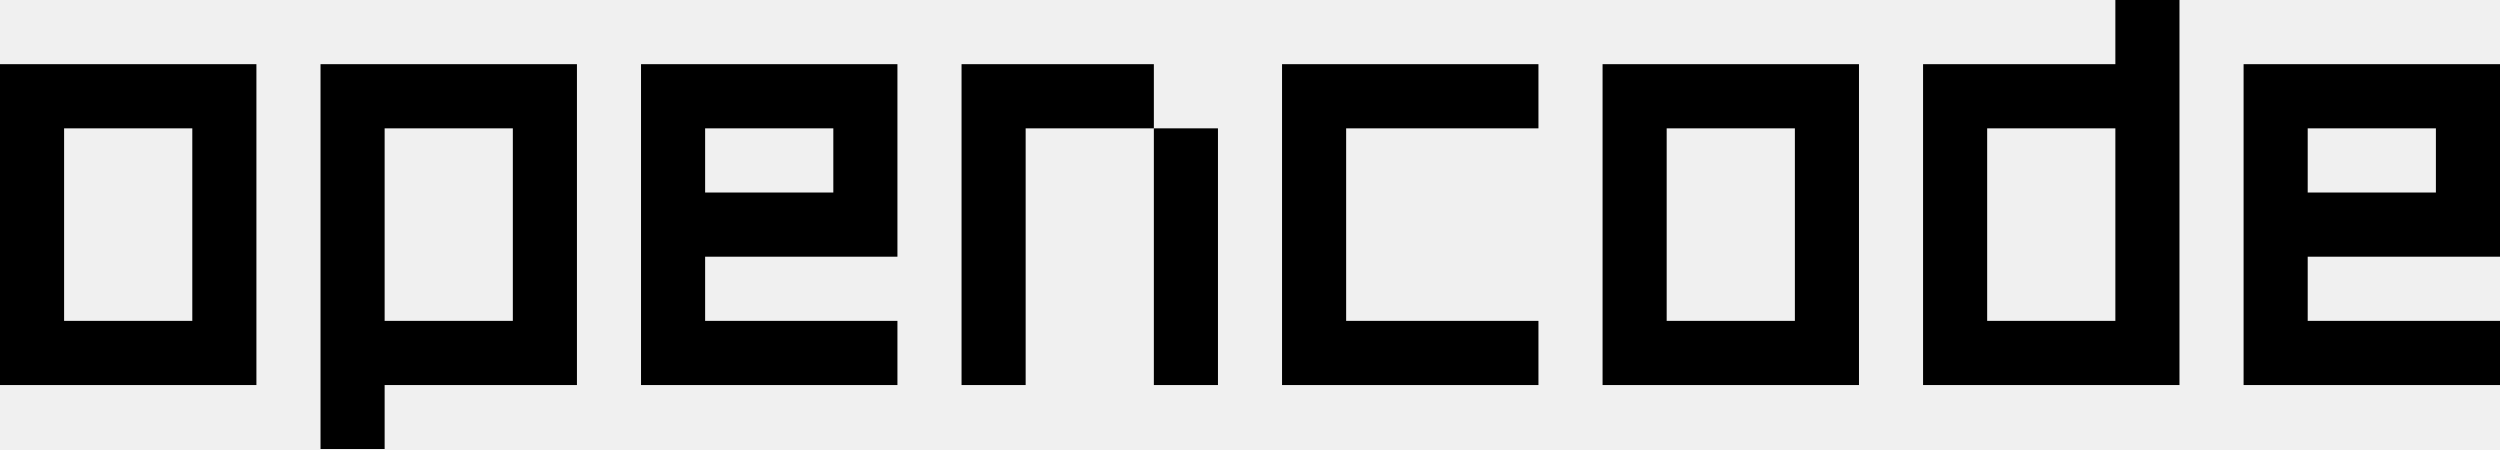
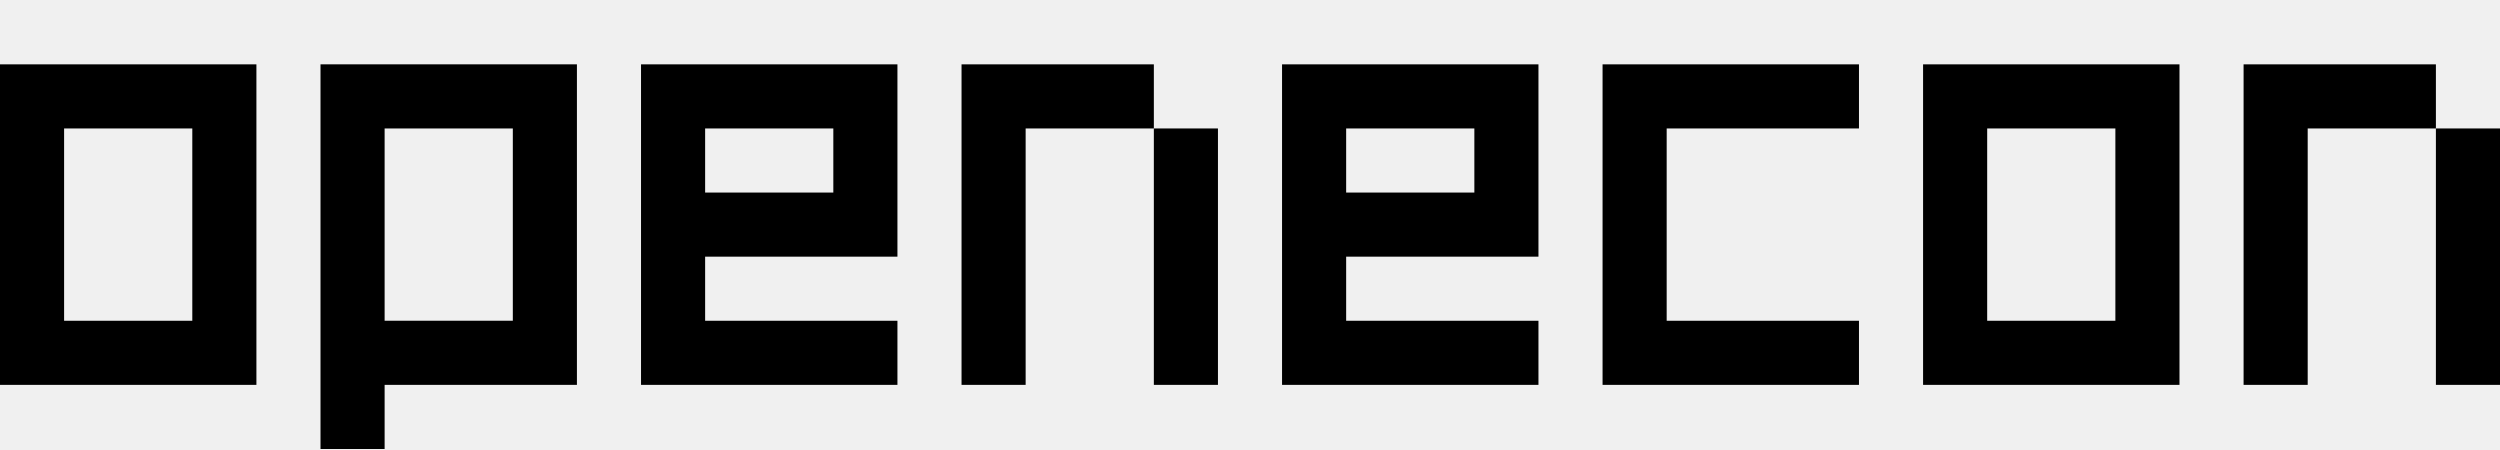
- <svg xmlns="http://www.w3.org/2000/svg" width="640" height="115" viewBox="0 0 640 115" fill="none">
-   <g clip-path="url(#clip0_1401_86353)">
-     <mask id="mask0_1401_86353" style="mask-type:luminance" maskUnits="userSpaceOnUse" x="0" y="0" width="640" height="115">
-       <path d="M640 0H0V115H640V0Z" fill="white" />
-     </mask>
-     <g mask="url(#mask0_1401_86353)">
-       <path d="M49.231 32.857H16.41V82.143H49.231V32.857ZM65.641 98.572H0V16.429H65.641V98.572Z" fill="black" />
-       <path d="M98.465 82.143H131.285V32.857H98.465V82.143ZM147.696 98.572H98.465V115H82.055V16.429H147.696V98.572Z" fill="black" />
-       <path d="M229.743 65.714H180.512V82.143H229.743V98.572H164.102V16.429H229.743V65.714ZM180.512 49.286H213.332V32.857H180.512V49.286Z" fill="black" />
-       <path d="M295.387 32.857H262.567V98.572H246.156V16.429H295.387V32.857ZM311.797 98.572H295.387V32.857H311.797V98.572Z" fill="black" />
-       <path d="M393.844 32.857H344.613V82.143H393.844V98.572H328.203V16.429H393.844V32.857Z" fill="black" />
-       <path d="M459.489 32.857H426.668V82.143H459.489V32.857ZM475.899 98.572H410.258V16.429H475.899V98.572Z" fill="black" />
-       <path d="M541.535 32.857H508.715V82.143H541.535V32.857ZM557.946 98.571H492.305V16.429H541.535V0H557.946V98.571Z" fill="black" />
-       <path d="M590.77 32.857V49.286H623.59V32.857H590.77ZM640 65.714H590.77V82.143H640V98.572H574.359V16.429H640V65.714Z" fill="black" />
-     </g>
+ <svg xmlns="http://www.w3.org/2000/svg" width="640" height="115" viewBox="0 0 234 42" fill="none">
+   <g clip-path="url(#clip0)">
+     <path d="M18 12H6V30H18V12ZM24 36H0V6H24V36Z" fill="black" />
+     <path d="M36 30H48V12H36V30ZM54 36H36V42H30V6H54V36Z" fill="black" />
+     <path d="M84 24H66V30H84V36H60V6H84V24ZM66 18H78V12H66V18Z" fill="black" />
+     <path d="M108 12H96V36H90V6H108V12ZM114 36H108V12H114V36Z" fill="black" />
+     <path d="M144 24H126V30H144V36H120V6H144V24ZM126 18H138V12H126V18Z" fill="black" />
+     <path d="M174 12H156V30H174V36H150V6H174V12Z" fill="black" />
+     <path d="M198 12H186V30H198V12ZM204 36H180V6H204V36Z" fill="black" />
+     <path d="M228 12H216V36H210V6H228V12ZM234 36H228V12H234V36Z" fill="black" />
  </g>
  <defs>
-     <clipPath id="clip0_1401_86353">
-       <rect width="640" height="115" fill="white" />
+     <clipPath id="clip0">
+       <rect width="234" height="42" fill="white" />
    </clipPath>
  </defs>
</svg>
